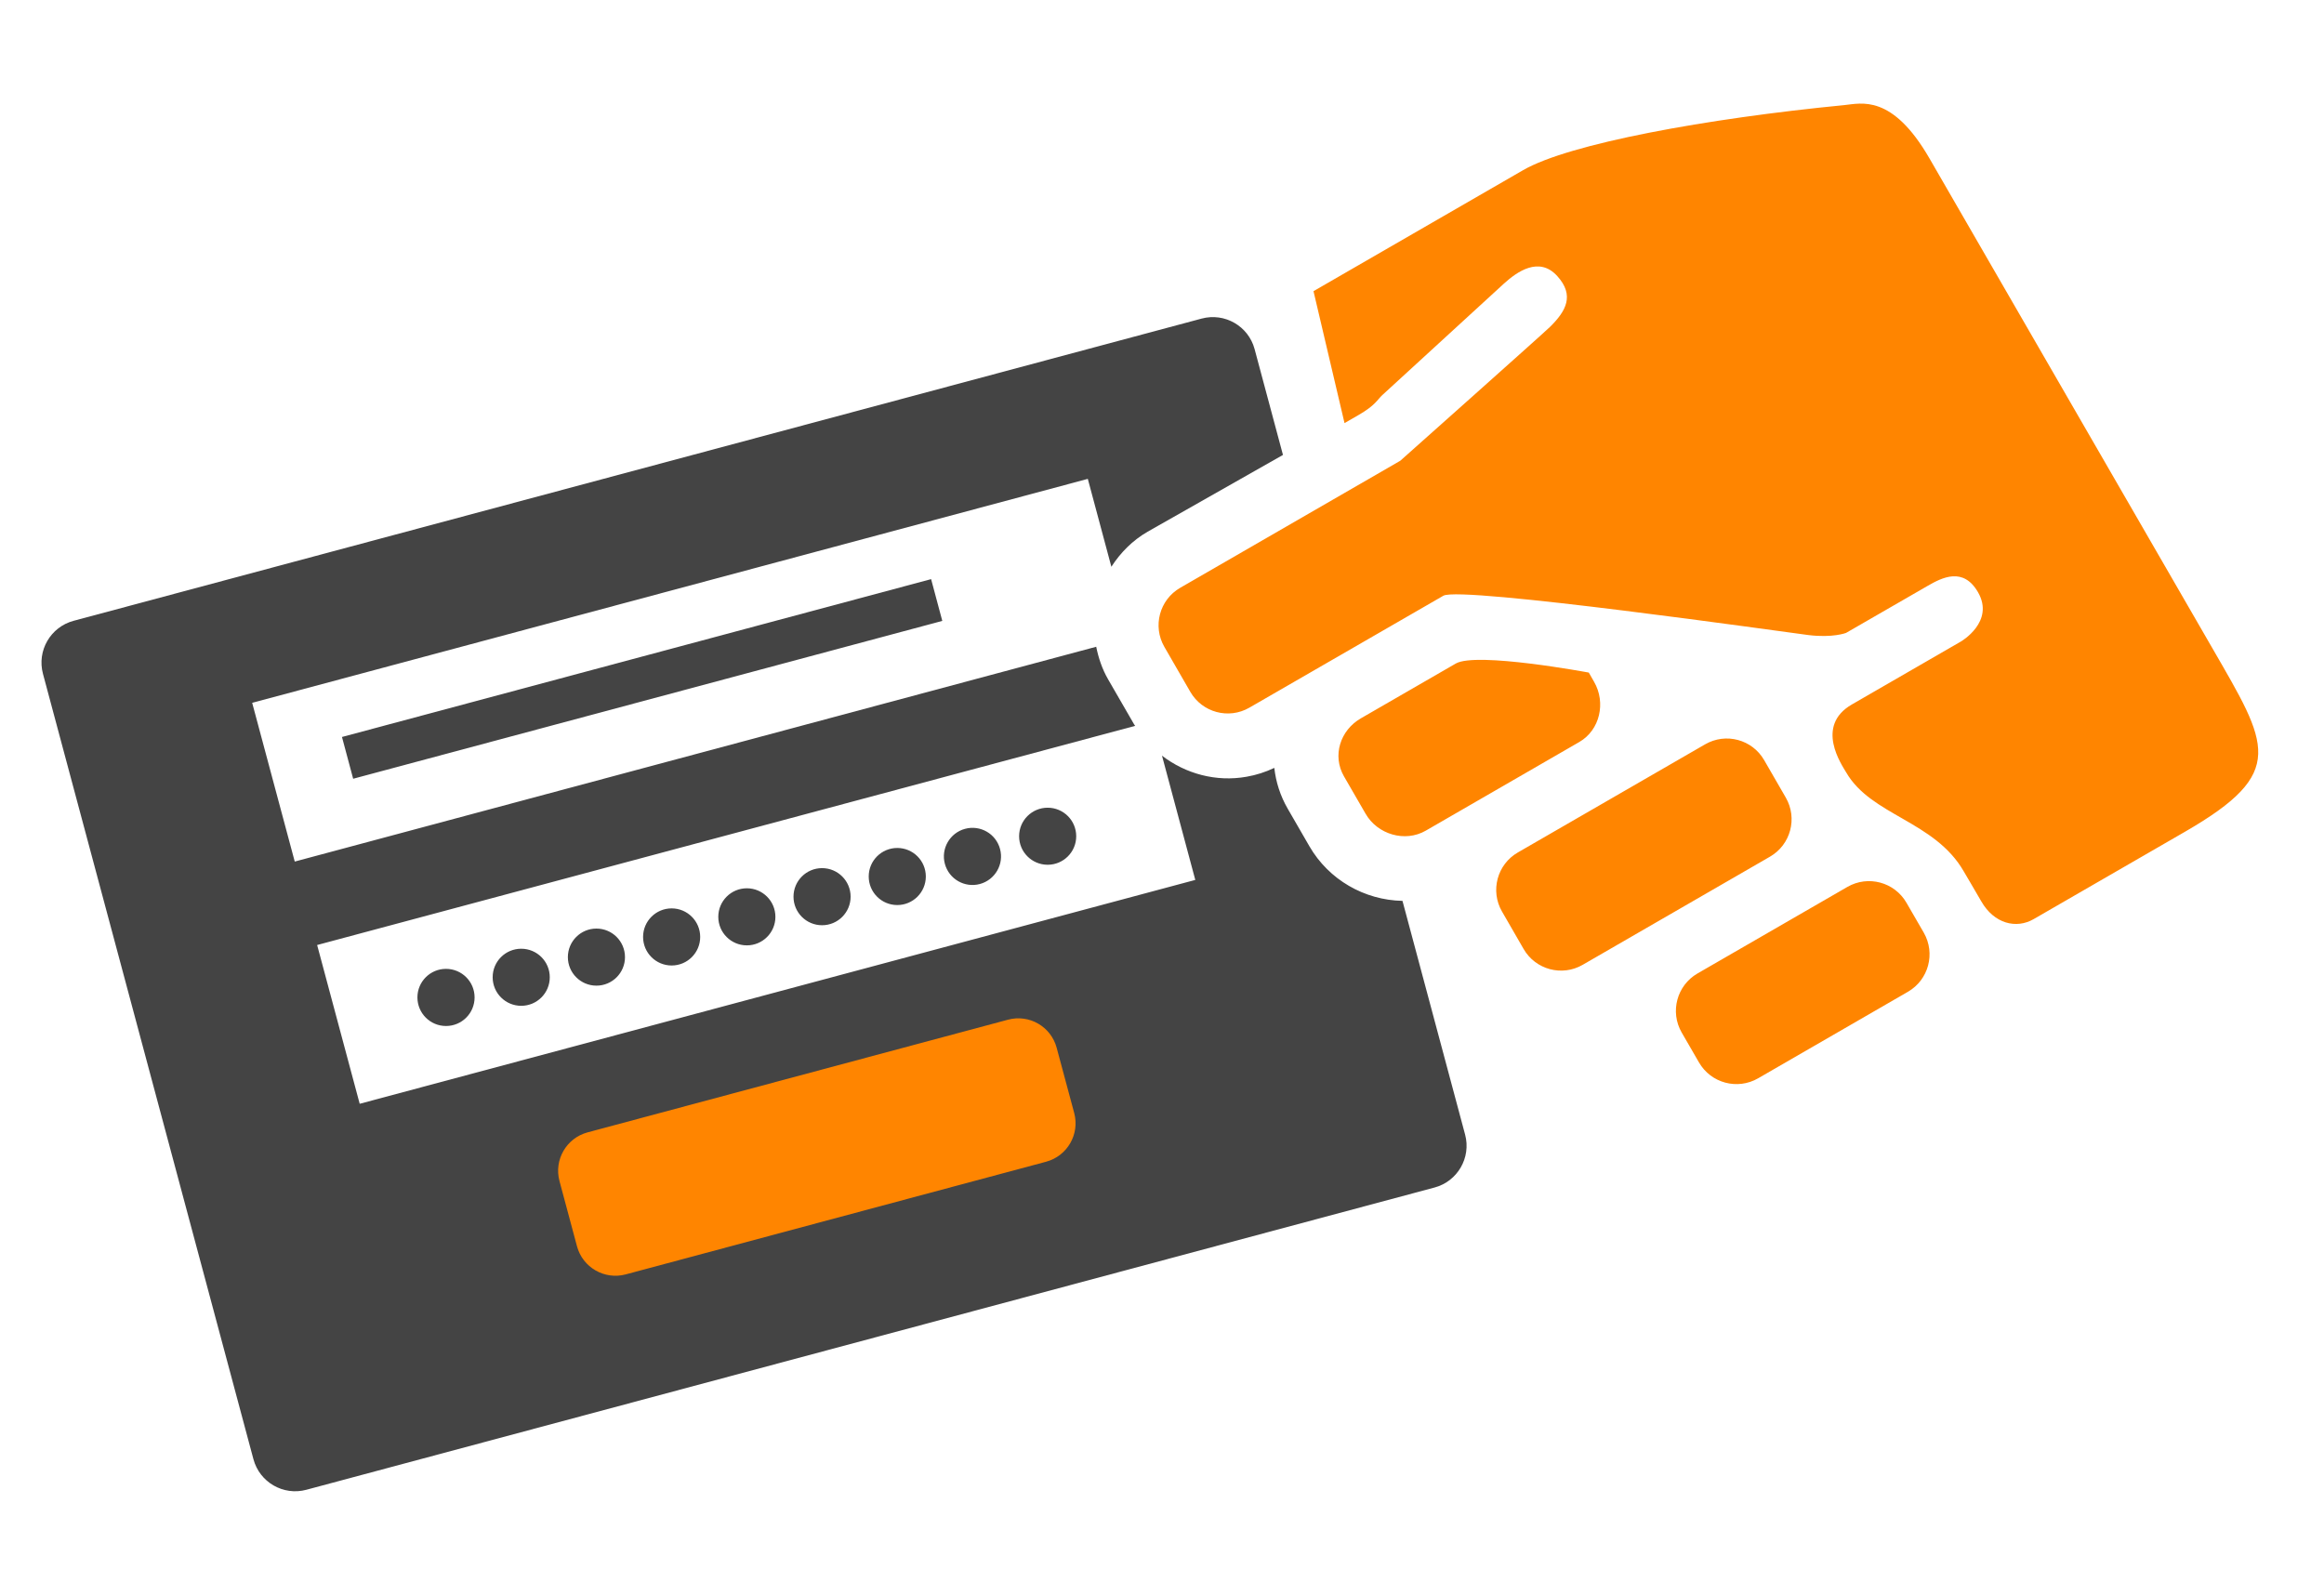
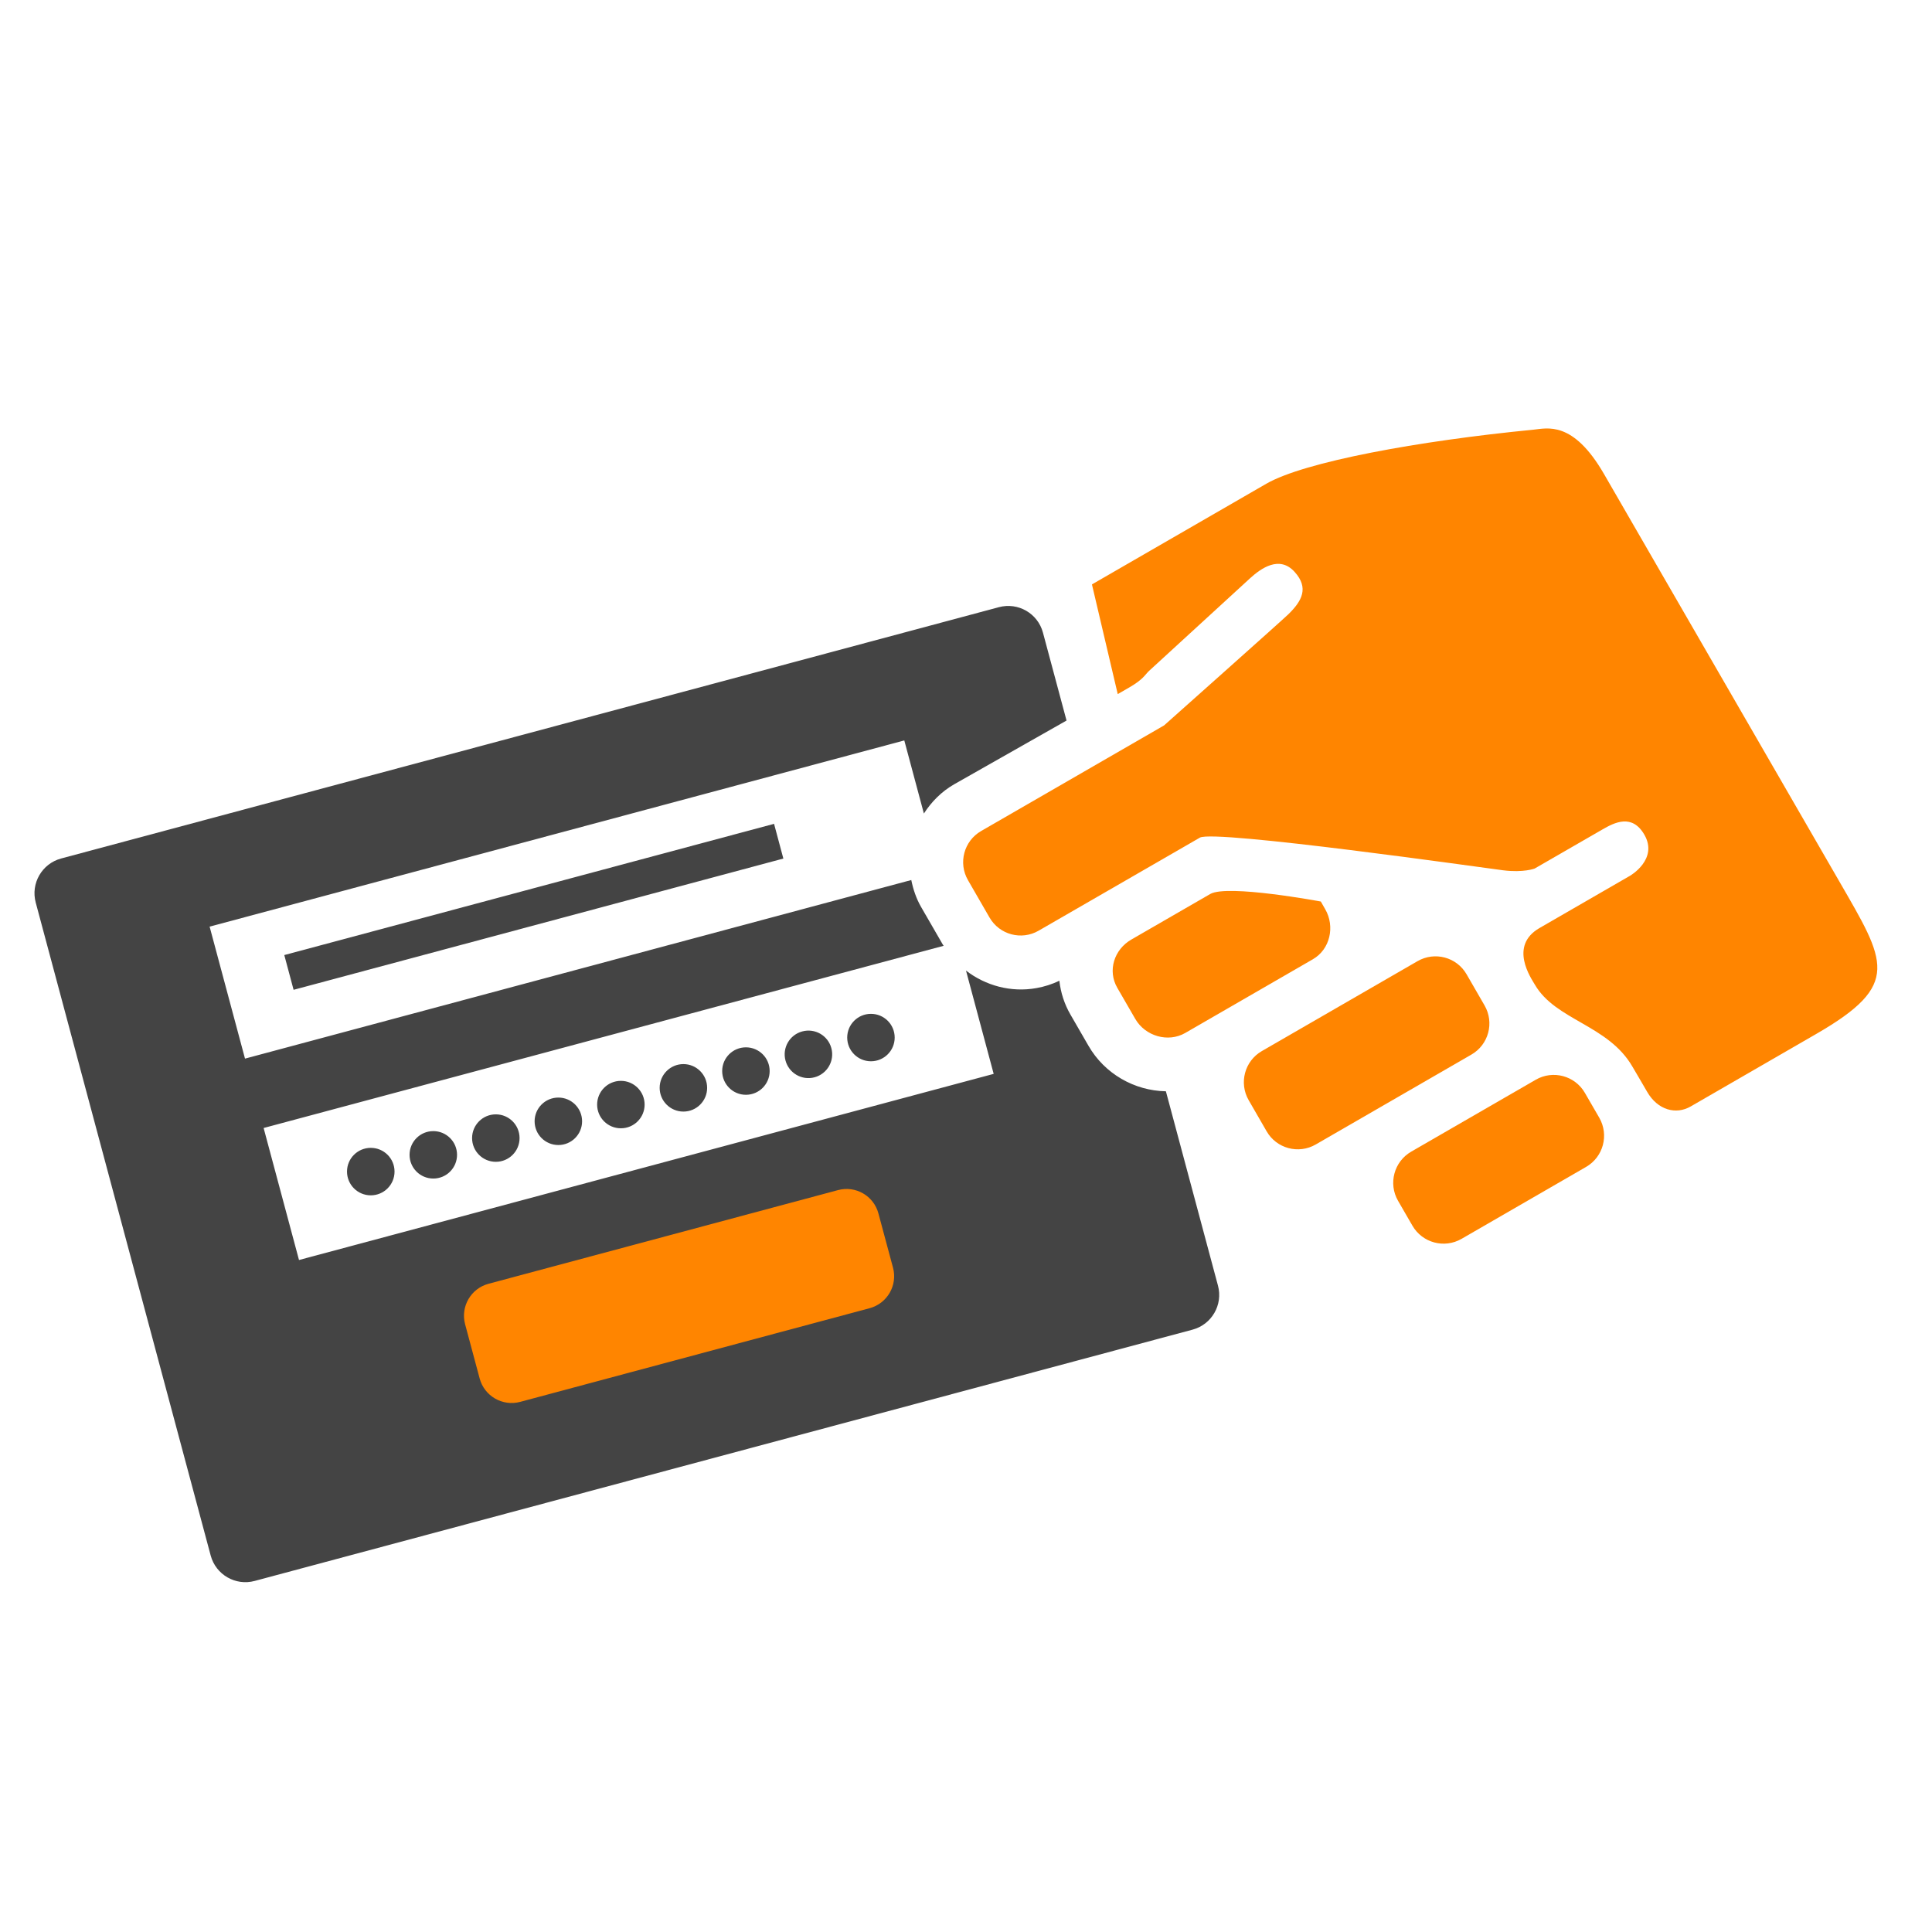
- <svg xmlns="http://www.w3.org/2000/svg" version="1.1" id="skull3" x="0px" y="0px" width="80px" height="54px" viewBox="0 0 80 54" enable-background="new 0 0 80 54" xml:space="preserve">
+ <svg xmlns="http://www.w3.org/2000/svg" version="1.1" id="skull3" x="0px" y="0px" width="80px" height="80px" viewBox="0 -12.333 80 80" enable-background="new 0 -12.333 80 80" xml:space="preserve">
  <g>
-     <path fill="#444444" d="M11.772,25.372l20.28-5.434l0.385,1.438l-20.28,5.434L11.772,25.372z M15.353,33.355   c0.543,0,0.984,0.439,0.984,0.983s-0.44,0.984-0.984,0.984s-0.984-0.44-0.984-0.984S14.81,33.355,15.353,33.355z M17.942,32.662   c0.543,0,0.983,0.439,0.983,0.982s-0.44,0.983-0.983,0.983s-0.983-0.44-0.983-0.983S17.399,32.662,17.942,32.662z M20.531,31.968   c0.543,0,0.983,0.44,0.983,0.983s-0.44,0.982-0.983,0.982c-0.542,0-0.983-0.439-0.983-0.982S19.988,31.968,20.531,31.968z    M23.12,31.273c0.543,0,0.983,0.44,0.983,0.983s-0.44,0.983-0.983,0.983s-0.983-0.44-0.983-0.983S22.577,31.273,23.12,31.273z    M25.709,30.581c0.543,0,0.983,0.44,0.983,0.983s-0.44,0.982-0.983,0.982s-0.983-0.439-0.983-0.982S25.166,30.581,25.709,30.581z    M28.298,29.887c0.543,0,0.983,0.44,0.983,0.983s-0.44,0.983-0.983,0.983s-0.983-0.44-0.983-0.983S27.755,29.887,28.298,29.887z    M30.887,29.193c0.542,0,0.983,0.439,0.983,0.982s-0.44,0.983-0.983,0.983c-0.543,0-0.983-0.44-0.983-0.983   S30.344,29.193,30.887,29.193z M34.425,29.229c0.141,0.523-0.17,1.063-0.695,1.205c-0.524,0.14-1.064-0.17-1.205-0.697   c-0.14-0.521,0.171-1.062,0.695-1.203C33.746,28.393,34.285,28.703,34.425,29.229z M36.064,27.807c0.543,0,0.983,0.439,0.983,0.982   s-0.44,0.982-0.983,0.982s-0.983-0.439-0.983-0.982S35.521,27.807,36.064,27.807z M48.278,31.014   c-1.306-0.025-2.536-0.723-3.205-1.882l-0.744-1.288c-0.259-0.446-0.409-0.925-0.463-1.408c-0.304,0.145-0.623,0.247-0.956,0.305   c-1.047,0.186-2.097-0.101-2.91-0.725l1.146,4.277l-28.764,7.707l-1.465-5.466l28.159-7.545c-0.011-0.019-0.026-0.034-0.037-0.053   l-0.894-1.548c-0.204-0.353-0.331-0.734-0.41-1.122l-27.589,7.395l-1.465-5.465l28.765-7.71l0.811,3.026   c0.316-0.489,0.731-0.909,1.25-1.208l4.657-2.642l-0.976-3.642c-0.213-0.794-1.029-1.265-1.824-1.052L2.532,21.373   c-0.794,0.213-1.266,1.029-1.053,1.824l7.245,27.039c0.213,0.795,1.03,1.266,1.823,1.052l38.834-10.405   c0.793-0.212,1.266-1.029,1.053-1.822L48.278,31.014z" />
-     <path fill="#FF8500" d="M36.978,38.318c0.195,0.73-0.237,1.48-0.968,1.677l-14.472,3.879c-0.73,0.194-1.48-0.239-1.676-0.968   l-0.603-2.247c-0.195-0.729,0.238-1.479,0.968-1.675l14.472-3.879c0.729-0.196,1.479,0.235,1.675,0.967L36.978,38.318z" />
-     <path fill="#FF8500" d="M54.875,23.475c0.411,0.712,0.203,1.66-0.512,2.071l-5.285,3.052c-0.712,0.41-1.658,0.131-2.069-0.582   l-0.745-1.289c-0.41-0.712-0.131-1.586,0.582-1.997l3.268-1.887c0.712-0.411,4.578,0.312,4.578,0.312L54.875,23.475z M66.421,5.457   c-1.29-2.236-2.356-1.895-2.94-1.838c-4.737,0.461-9.467,1.326-11.047,2.237c-1.377,0.794-7.219,4.168-7.219,4.168l1.068,4.542   l0.486-0.28c0.58-0.336,0.64-0.523,0.812-0.682c0.173-0.158,3.867-3.548,4.189-3.84c0.442-0.401,1.209-0.958,1.84-0.256   c0.598,0.663,0.298,1.201-0.25,1.742c-0.219,0.217-5.155,4.61-5.155,4.61L47.964,16l-7.339,4.237   c-0.711,0.411-0.955,1.322-0.543,2.034l0.893,1.548c0.412,0.711,1.32,0.955,2.032,0.544c0,0,6.214-3.586,6.679-3.854   c0.588-0.341,11.768,1.254,12.564,1.354c0.839,0.104,1.296-0.073,1.296-0.073s2.653-1.532,2.806-1.618   c0.504-0.292,1.23-0.661,1.737,0.215c0.589,1.02-0.589,1.699-0.589,1.699s-3.277,1.893-3.751,2.166   c-1.287,0.742-0.342,2.088-0.198,2.338c0.862,1.491,3.042,1.666,4.047,3.407c0.133,0.229,0.357,0.604,0.607,1.038   c0.439,0.763,1.199,0.955,1.801,0.607c0.604-0.349,0.693-0.399,5.208-3.007c3.541-2.045,2.869-2.98,0.935-6.334   C74.822,20.006,68.955,9.843,66.421,5.457z M60.729,26.17c-0.41-0.713-1.321-0.957-2.033-0.545l-6.447,3.723   c-0.712,0.41-0.956,1.321-0.545,2.033l0.744,1.29c0.41,0.712,1.322,0.956,2.033,0.545l6.447-3.723   c0.713-0.411,0.956-1.322,0.545-2.034L60.729,26.17z M65.627,31.079c-0.411-0.712-1.322-0.956-2.034-0.545l-5.157,2.978   c-0.713,0.411-0.957,1.322-0.547,2.034l0.596,1.031c0.412,0.713,1.322,0.957,2.035,0.546l5.157-2.979   c0.712-0.412,0.956-1.32,0.546-2.035L65.627,31.079z" />
+     <path fill="#444444" d="M11.772,27.214l20.28-5.434l0.385,1.438l-20.28,5.435L11.772,27.214z M15.353,35.197   c0.543,0,0.984,0.438,0.984,0.982s-0.44,0.984-0.984,0.984s-0.984-0.44-0.984-0.984S14.81,35.197,15.353,35.197z M17.942,34.504   c0.543,0,0.983,0.439,0.983,0.982s-0.44,0.982-0.983,0.982s-0.983-0.439-0.983-0.982S17.399,34.504,17.942,34.504z M20.531,33.81   c0.543,0,0.983,0.44,0.983,0.983s-0.44,0.982-0.983,0.982c-0.542,0-0.983-0.439-0.983-0.982S19.988,33.81,20.531,33.81z    M23.12,33.115c0.543,0,0.983,0.439,0.983,0.982s-0.44,0.983-0.983,0.983s-0.983-0.44-0.983-0.983S22.577,33.115,23.12,33.115z    M25.709,32.423c0.543,0,0.983,0.44,0.983,0.983s-0.44,0.981-0.983,0.981s-0.983-0.438-0.983-0.981S25.166,32.423,25.709,32.423z    M28.298,31.729c0.543,0,0.983,0.44,0.983,0.983s-0.44,0.983-0.983,0.983s-0.983-0.44-0.983-0.983S27.755,31.729,28.298,31.729z    M30.887,31.035c0.542,0,0.983,0.438,0.983,0.981S31.43,33,30.887,33s-0.983-0.44-0.983-0.983S30.344,31.035,30.887,31.035z    M34.425,31.07c0.141,0.523-0.17,1.063-0.695,1.205c-0.524,0.141-1.064-0.17-1.205-0.697c-0.14-0.521,0.171-1.062,0.695-1.202   C33.746,30.234,34.285,30.545,34.425,31.07z M36.064,29.648c0.543,0,0.983,0.439,0.983,0.982s-0.44,0.982-0.983,0.982   s-0.983-0.439-0.983-0.982S35.521,29.648,36.064,29.648z M48.277,32.855c-1.305-0.024-2.535-0.723-3.204-1.882l-0.744-1.288   c-0.259-0.445-0.409-0.925-0.463-1.408c-0.304,0.146-0.623,0.248-0.956,0.306c-1.047,0.186-2.098-0.101-2.91-0.726l1.146,4.277   l-28.765,7.707l-1.465-5.466l28.159-7.545c-0.011-0.02-0.026-0.034-0.037-0.053l-0.894-1.548c-0.204-0.353-0.331-0.734-0.41-1.122   l-27.589,7.395l-1.465-5.465l28.765-7.71l0.811,3.026c0.316-0.489,0.731-0.909,1.25-1.208l4.657-2.642l-0.977-3.642   c-0.213-0.794-1.028-1.265-1.824-1.052L2.532,23.215c-0.794,0.213-1.266,1.029-1.053,1.824l7.245,27.039   c0.213,0.795,1.03,1.266,1.823,1.052l38.834-10.405c0.793-0.212,1.266-1.029,1.053-1.822L48.277,32.855z" />
+     <path fill="#FF8500" d="M36.978,40.16c0.195,0.729-0.237,1.479-0.968,1.677l-14.472,3.879c-0.73,0.194-1.48-0.239-1.676-0.968   l-0.603-2.247c-0.195-0.729,0.238-1.479,0.968-1.675l14.472-3.879c0.729-0.196,1.479,0.234,1.675,0.967L36.978,40.16z" />
+     <path fill="#FF8500" d="M54.875,25.317c0.411,0.712,0.203,1.66-0.512,2.071l-5.285,3.052c-0.712,0.41-1.658,0.131-2.069-0.582   l-0.745-1.289c-0.41-0.711-0.131-1.585,0.582-1.997l3.268-1.887c0.713-0.411,4.578,0.312,4.578,0.312L54.875,25.317z M66.421,7.299   c-1.29-2.236-2.356-1.895-2.94-1.838c-4.736,0.461-9.467,1.326-11.047,2.237c-1.377,0.794-7.219,4.168-7.219,4.168l1.068,4.542   l0.486-0.28c0.58-0.336,0.64-0.523,0.812-0.682c0.173-0.158,3.867-3.548,4.188-3.84c0.442-0.401,1.209-0.958,1.84-0.256   c0.599,0.663,0.299,1.201-0.25,1.742c-0.219,0.217-5.154,4.61-5.154,4.61l-0.241,0.14l-7.339,4.237   c-0.711,0.411-0.955,1.322-0.543,2.034l0.893,1.548c0.412,0.711,1.32,0.955,2.032,0.544c0,0,6.214-3.586,6.679-3.854   c0.588-0.341,11.769,1.254,12.564,1.354c0.839,0.104,1.296-0.073,1.296-0.073s2.653-1.532,2.806-1.618   c0.504-0.292,1.23-0.661,1.737,0.215c0.589,1.02-0.589,1.699-0.589,1.699s-3.277,1.893-3.751,2.166   c-1.287,0.742-0.342,2.088-0.198,2.338c0.862,1.491,3.042,1.666,4.047,3.407c0.133,0.229,0.357,0.604,0.607,1.038   c0.439,0.763,1.199,0.955,1.801,0.607c0.604-0.35,0.693-0.399,5.208-3.008c3.541-2.045,2.869-2.979,0.935-6.334   C74.822,21.848,68.955,11.685,66.421,7.299z M60.729,28.012c-0.41-0.713-1.32-0.957-2.033-0.545l-6.446,3.723   c-0.712,0.41-0.956,1.321-0.545,2.033l0.744,1.29c0.409,0.712,1.321,0.956,2.032,0.545l6.447-3.723   c0.713-0.411,0.956-1.322,0.545-2.034L60.729,28.012z M65.627,32.921c-0.411-0.712-1.322-0.956-2.034-0.545l-5.157,2.978   c-0.713,0.411-0.957,1.322-0.547,2.034l0.596,1.031c0.412,0.713,1.322,0.957,2.035,0.546l5.157-2.979   c0.712-0.412,0.956-1.32,0.546-2.035L65.627,32.921z" />
  </g>
</svg>
